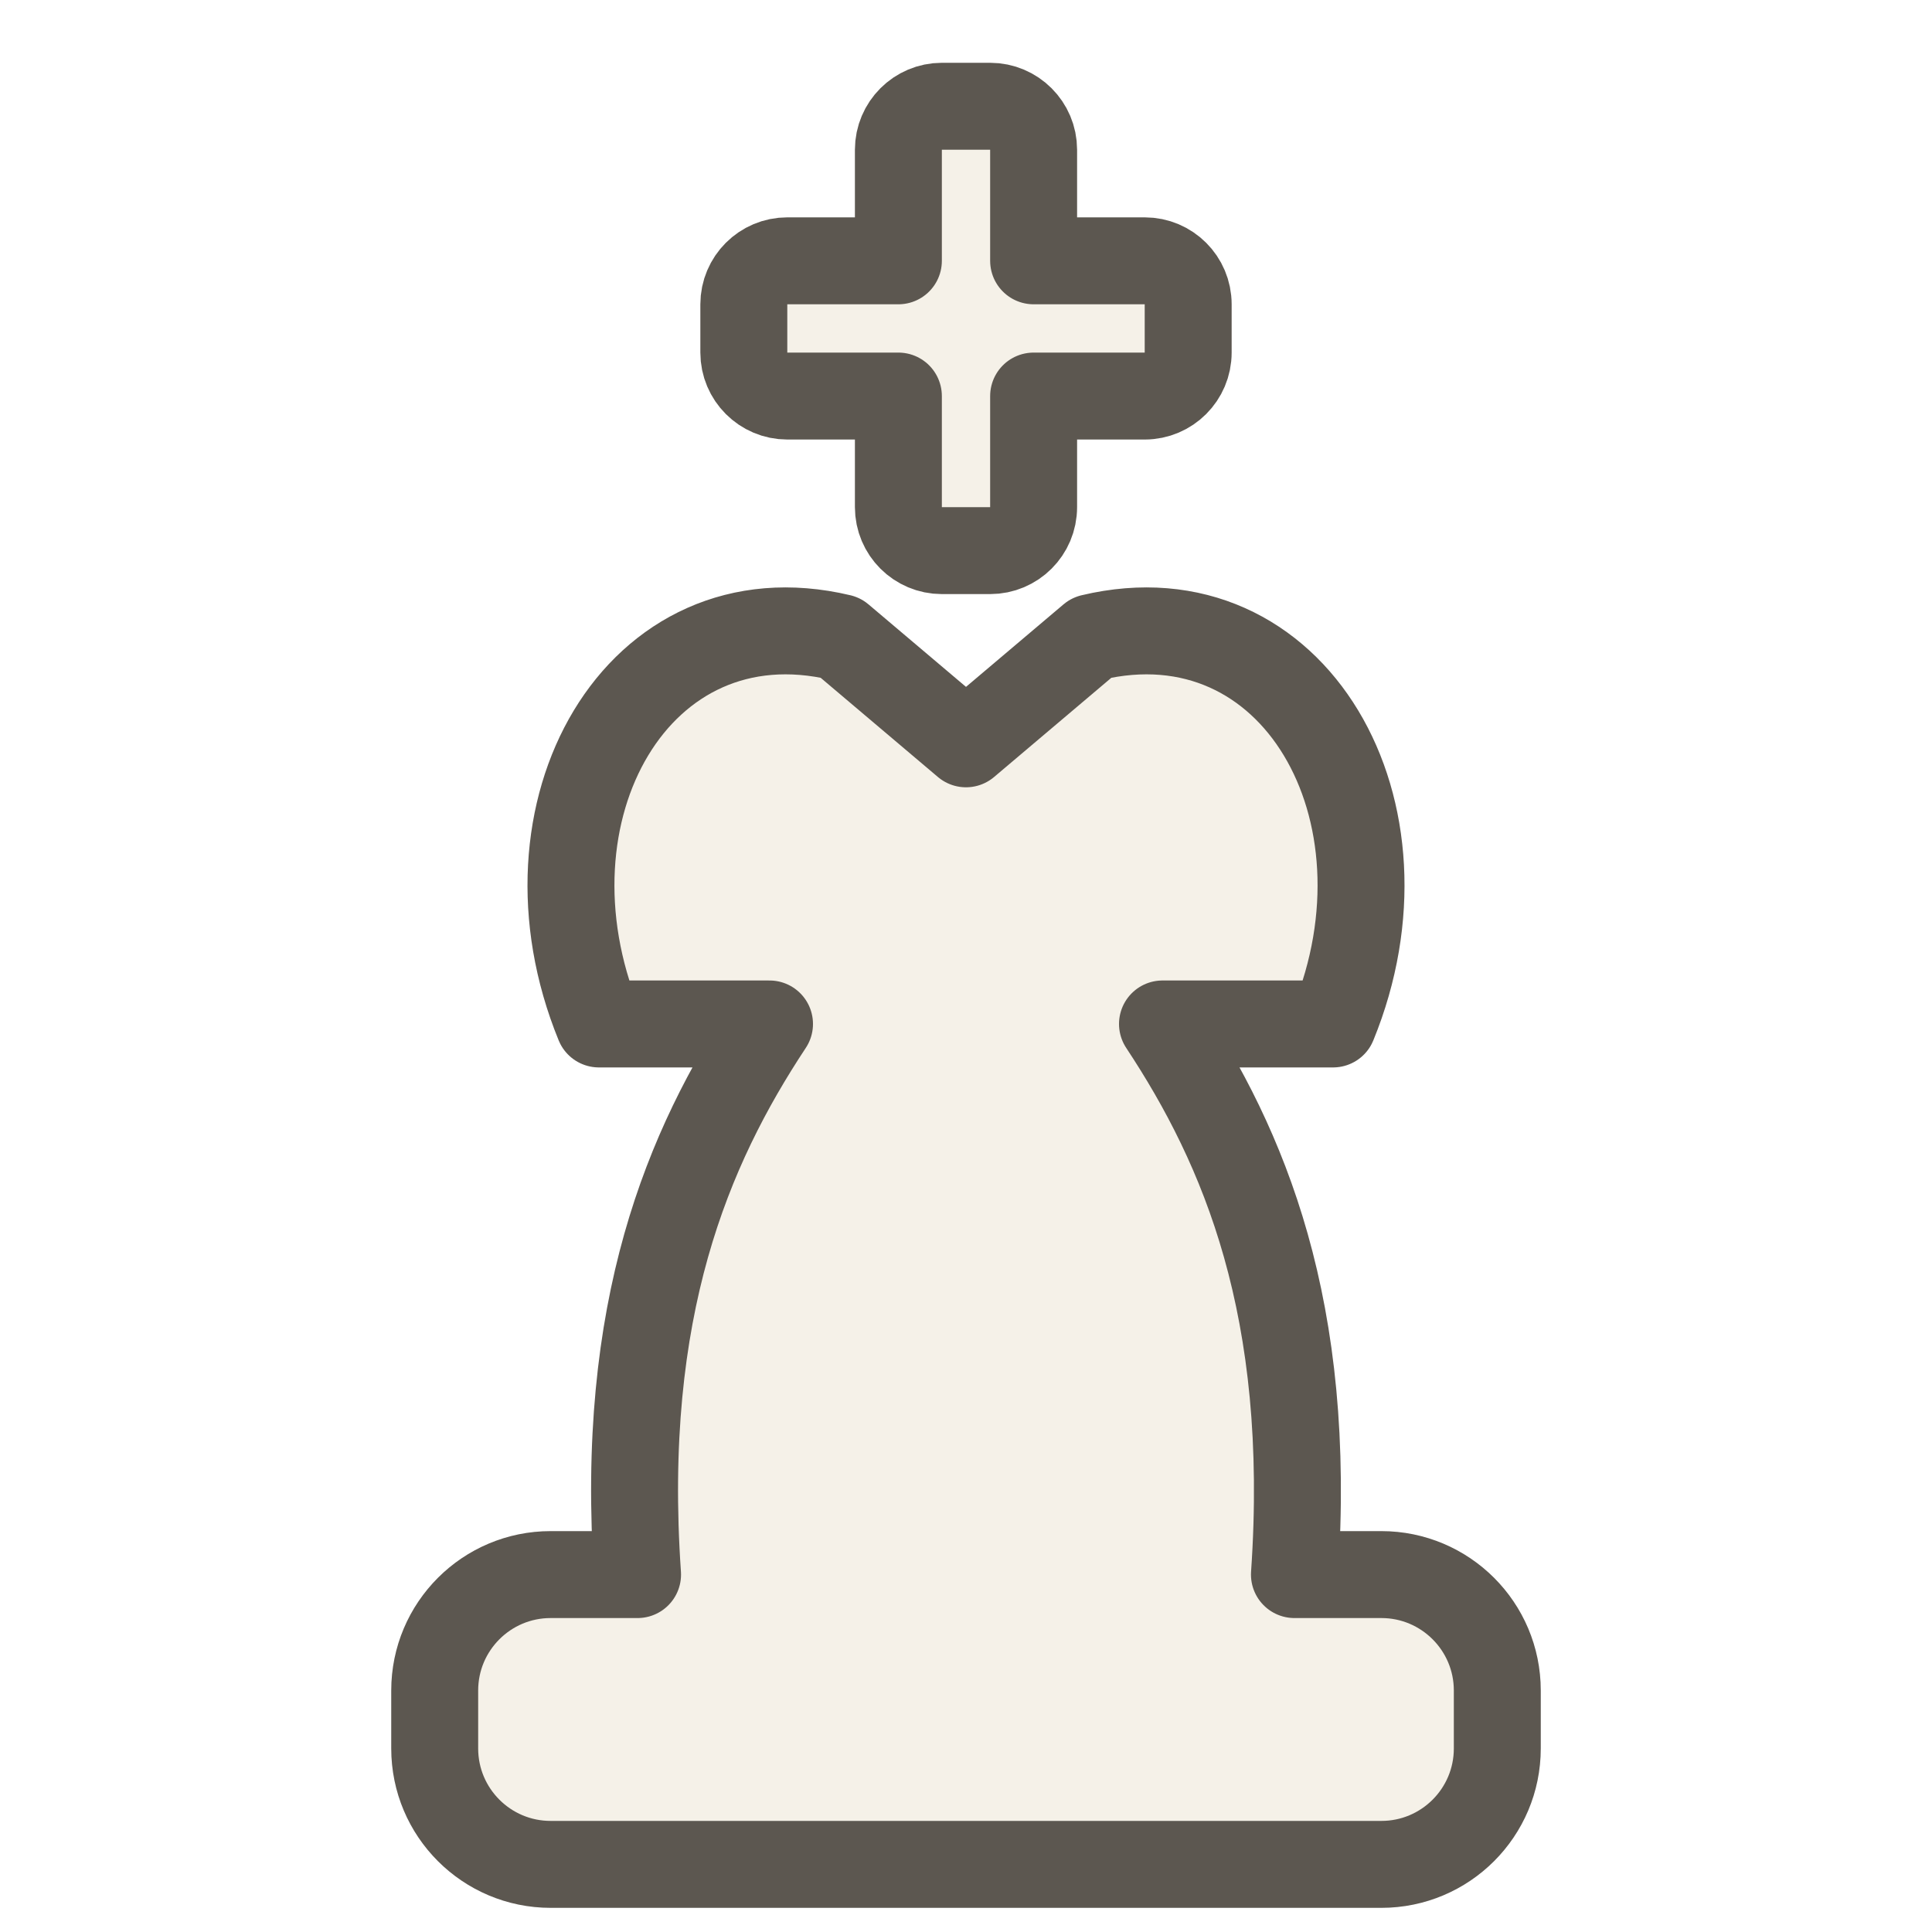
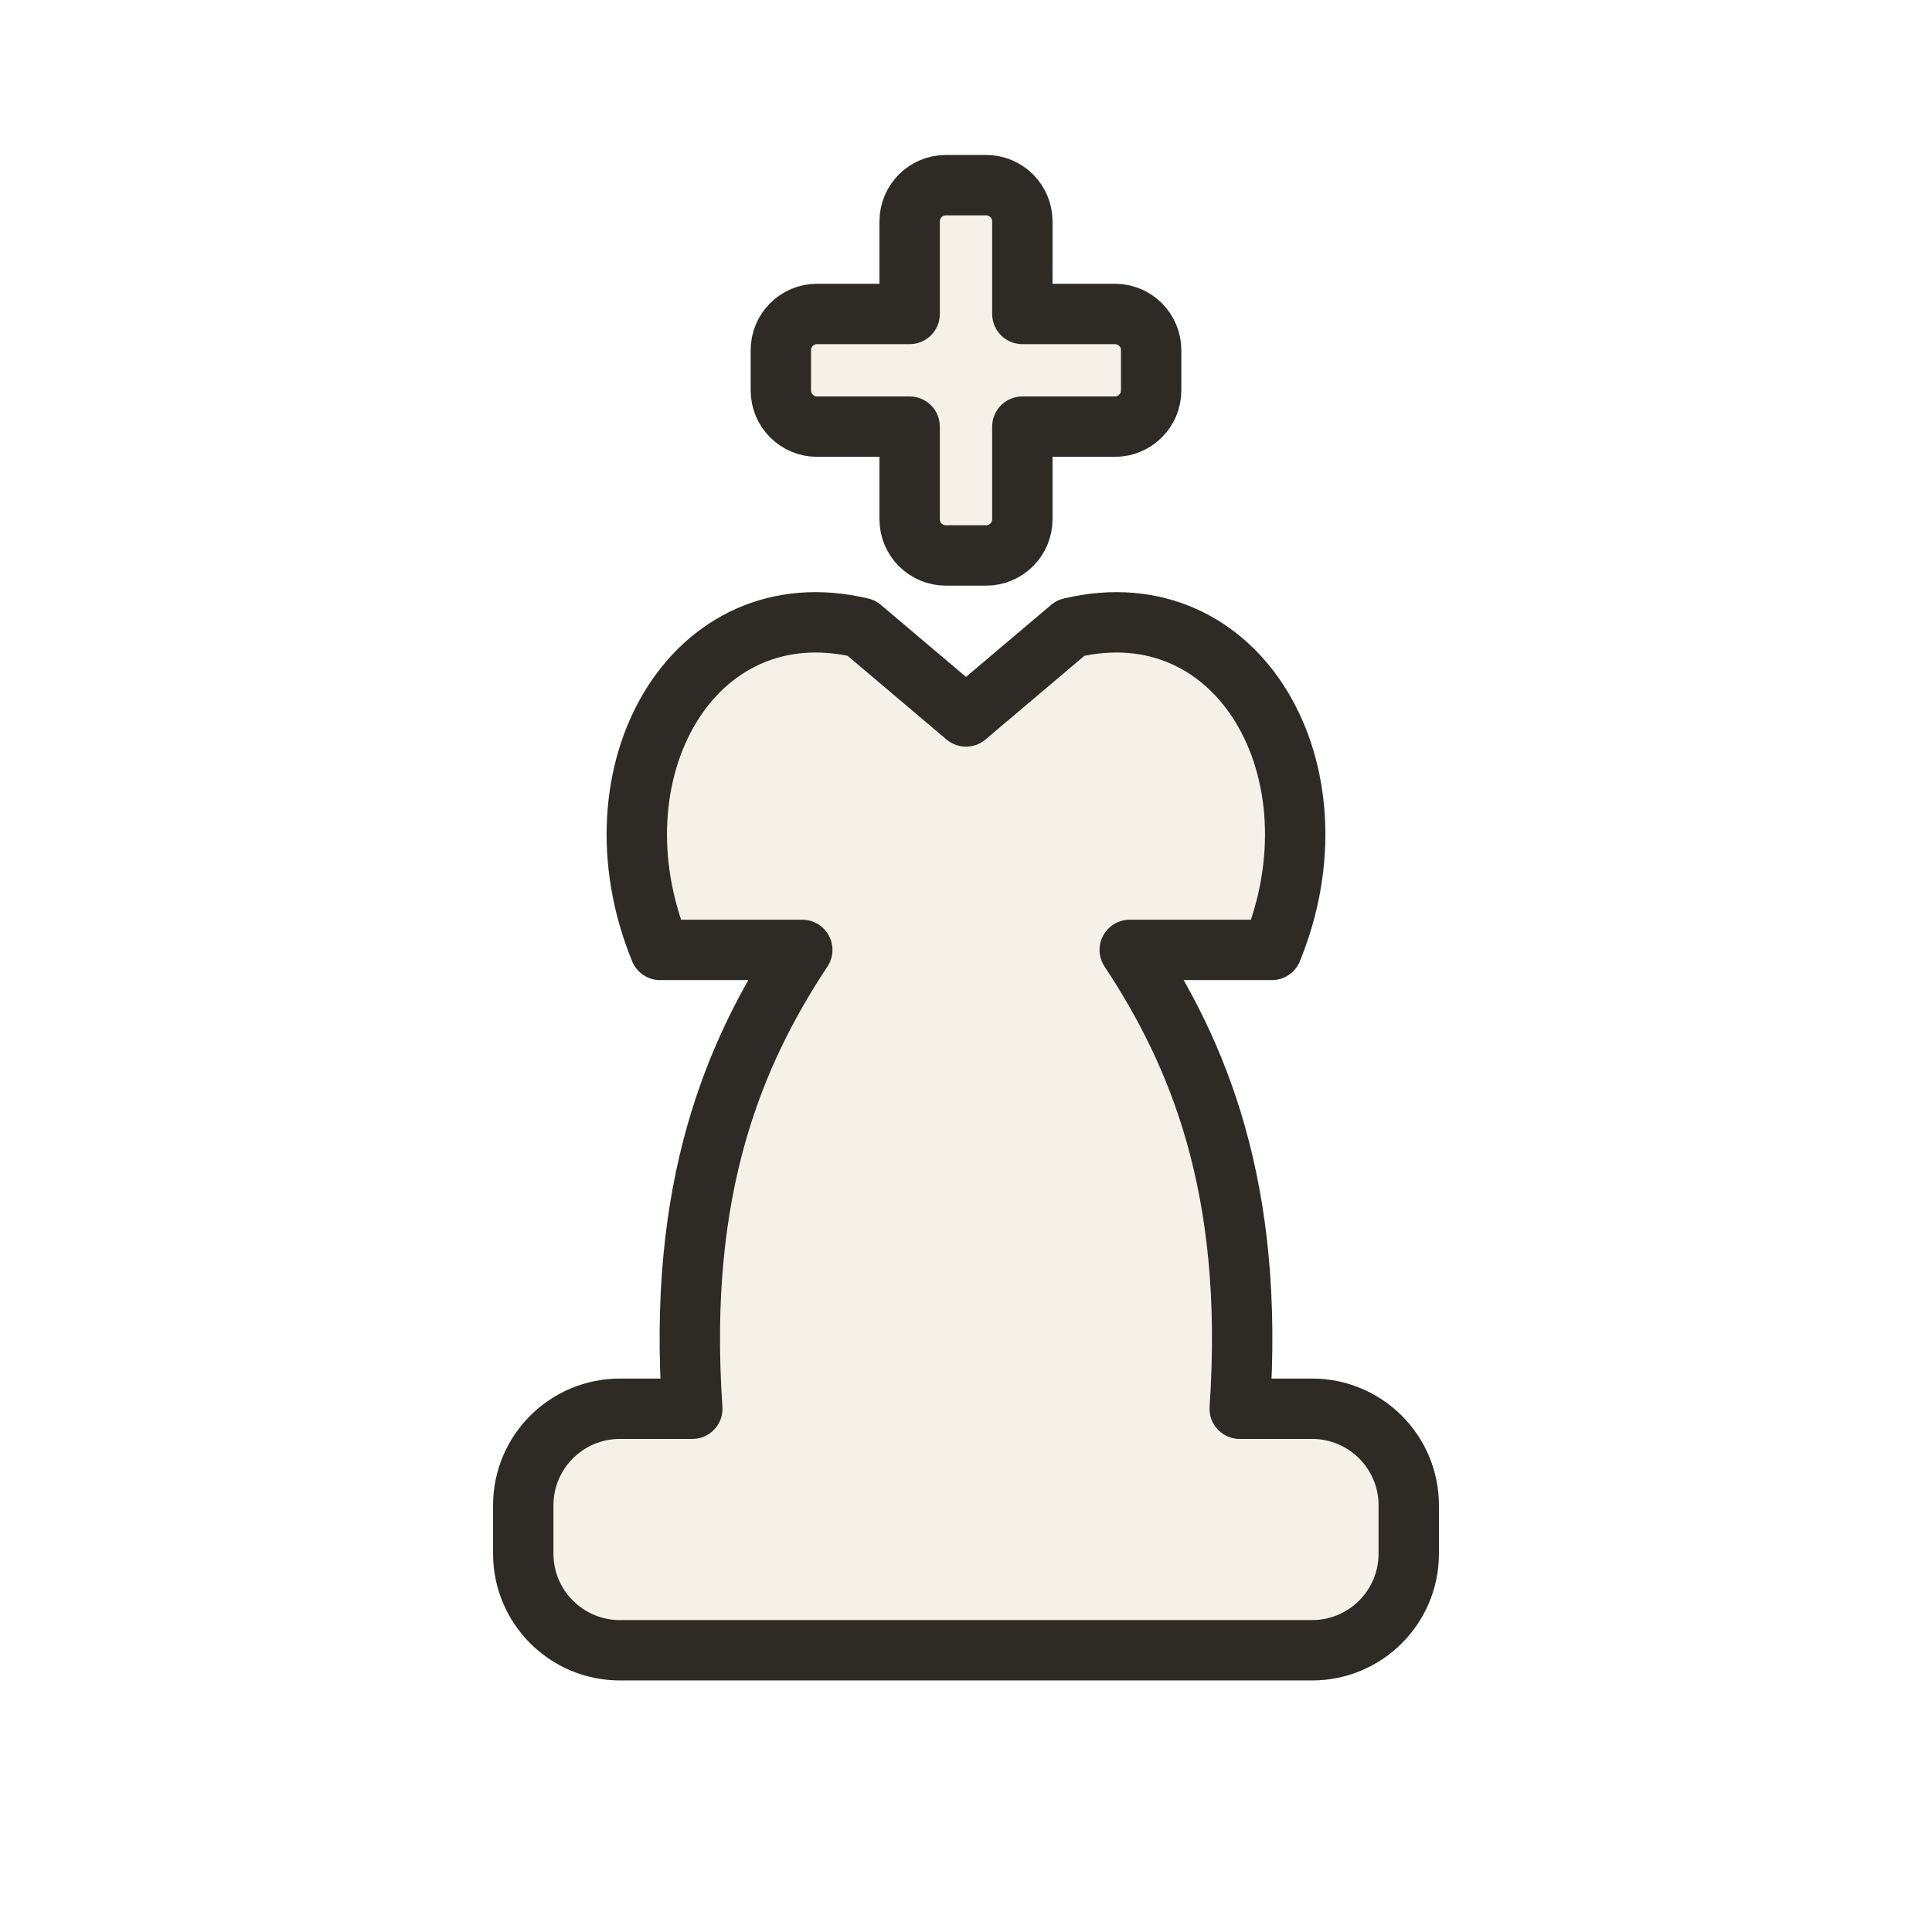
<svg xmlns="http://www.w3.org/2000/svg" viewBox="0 0 45 45" fill="none">
-   <g transform="scale(2.25) translate(-2 -1.2)">
-     <path transform="translate(6.50 1.60)" fill-rule="evenodd" d="M 1.2 15.9 L 2.1 15.9 C 1.91 13.146 2.623 11.475 3.466 10.2 L 1.7 10.2 C 0.8 8 2.1 5.7 4.2 6.2 L 5.5 7.3 L 6.8 6.2 C 8.9 5.7 10.2 8 9.3 10.2 L 7.534 10.2 C 8.377 11.475 9.09 13.146 8.9 15.9 L 9.8 15.9 C 10.462 15.9 11 16.437 11 17.1 L 11 17.7 C 11 18.363 10.462 18.9 9.8 18.9 L 1.2 18.9 C 0.538 18.9 0 18.363 0 17.7 L 0 17.1 C 0 16.437 0.538 15.9 1.2 15.9 Z M 5.75 0.7 C 5.998 0.7 6.2 0.902 6.2 1.15 L 6.2 2.3 L 7.35 2.3 C 7.598 2.3 7.8 2.501 7.8 2.75 L 7.8 3.25 C 7.8 3.498 7.598 3.7 7.35 3.7 L 6.2 3.7 L 6.2 4.85 C 6.2 5.099 5.998 5.3 5.75 5.3 L 5.25 5.3 C 5.002 5.3 4.8 5.099 4.8 4.85 L 4.8 3.7 L 3.65 3.7 C 3.402 3.7 3.2 3.498 3.2 3.25 L 3.2 2.75 C 3.2 2.501 3.402 2.3 3.65 2.3 L 4.8 2.3 L 4.8 1.15 C 4.8 0.902 5.002 0.7 5.25 0.7 L 5.75 0.7 Z" fill="#F5F1E8" stroke="#5C5750" stroke-width="0.9" stroke-linejoin="round" />
+   <g transform="scale(1.875)">
+     <path transform="translate(6.50 1.60)" fill-rule="evenodd" d="M 1.2 15.9 L 2.1 15.9 C 1.91 13.146 2.623 11.475 3.466 10.2 L 1.7 10.2 C 0.8 8 2.1 5.7 4.2 6.2 L 5.5 7.3 L 6.8 6.2 C 8.9 5.7 10.2 8 9.3 10.2 L 7.534 10.2 C 8.377 11.475 9.09 13.146 8.9 15.9 L 9.8 15.9 C 10.462 15.9 11 16.437 11 17.1 L 11 17.7 C 11 18.363 10.462 18.9 9.8 18.9 L 1.2 18.9 C 0.538 18.9 0 18.363 0 17.7 L 0 17.1 C 0 16.437 0.538 15.9 1.2 15.9 Z M 5.75 0.7 C 5.998 0.7 6.2 0.902 6.2 1.15 L 6.2 2.3 L 7.35 2.3 C 7.598 2.3 7.8 2.501 7.8 2.75 L 7.8 3.25 C 7.8 3.498 7.598 3.7 7.35 3.7 L 6.2 3.7 L 6.2 4.85 C 6.2 5.099 5.998 5.3 5.75 5.3 L 5.25 5.3 C 5.002 5.3 4.8 5.099 4.8 4.85 L 4.8 3.7 L 3.65 3.7 C 3.402 3.7 3.2 3.498 3.2 3.25 L 3.2 2.75 C 3.2 2.501 3.402 2.3 3.65 2.3 L 4.8 2.3 L 4.8 1.15 C 4.8 0.902 5.002 0.7 5.25 0.7 L 5.75 0.7 Z" fill="#F5F1E8" stroke="#2E2A26" stroke-width="0.75" stroke-linejoin="round" />
  </g>
</svg>
